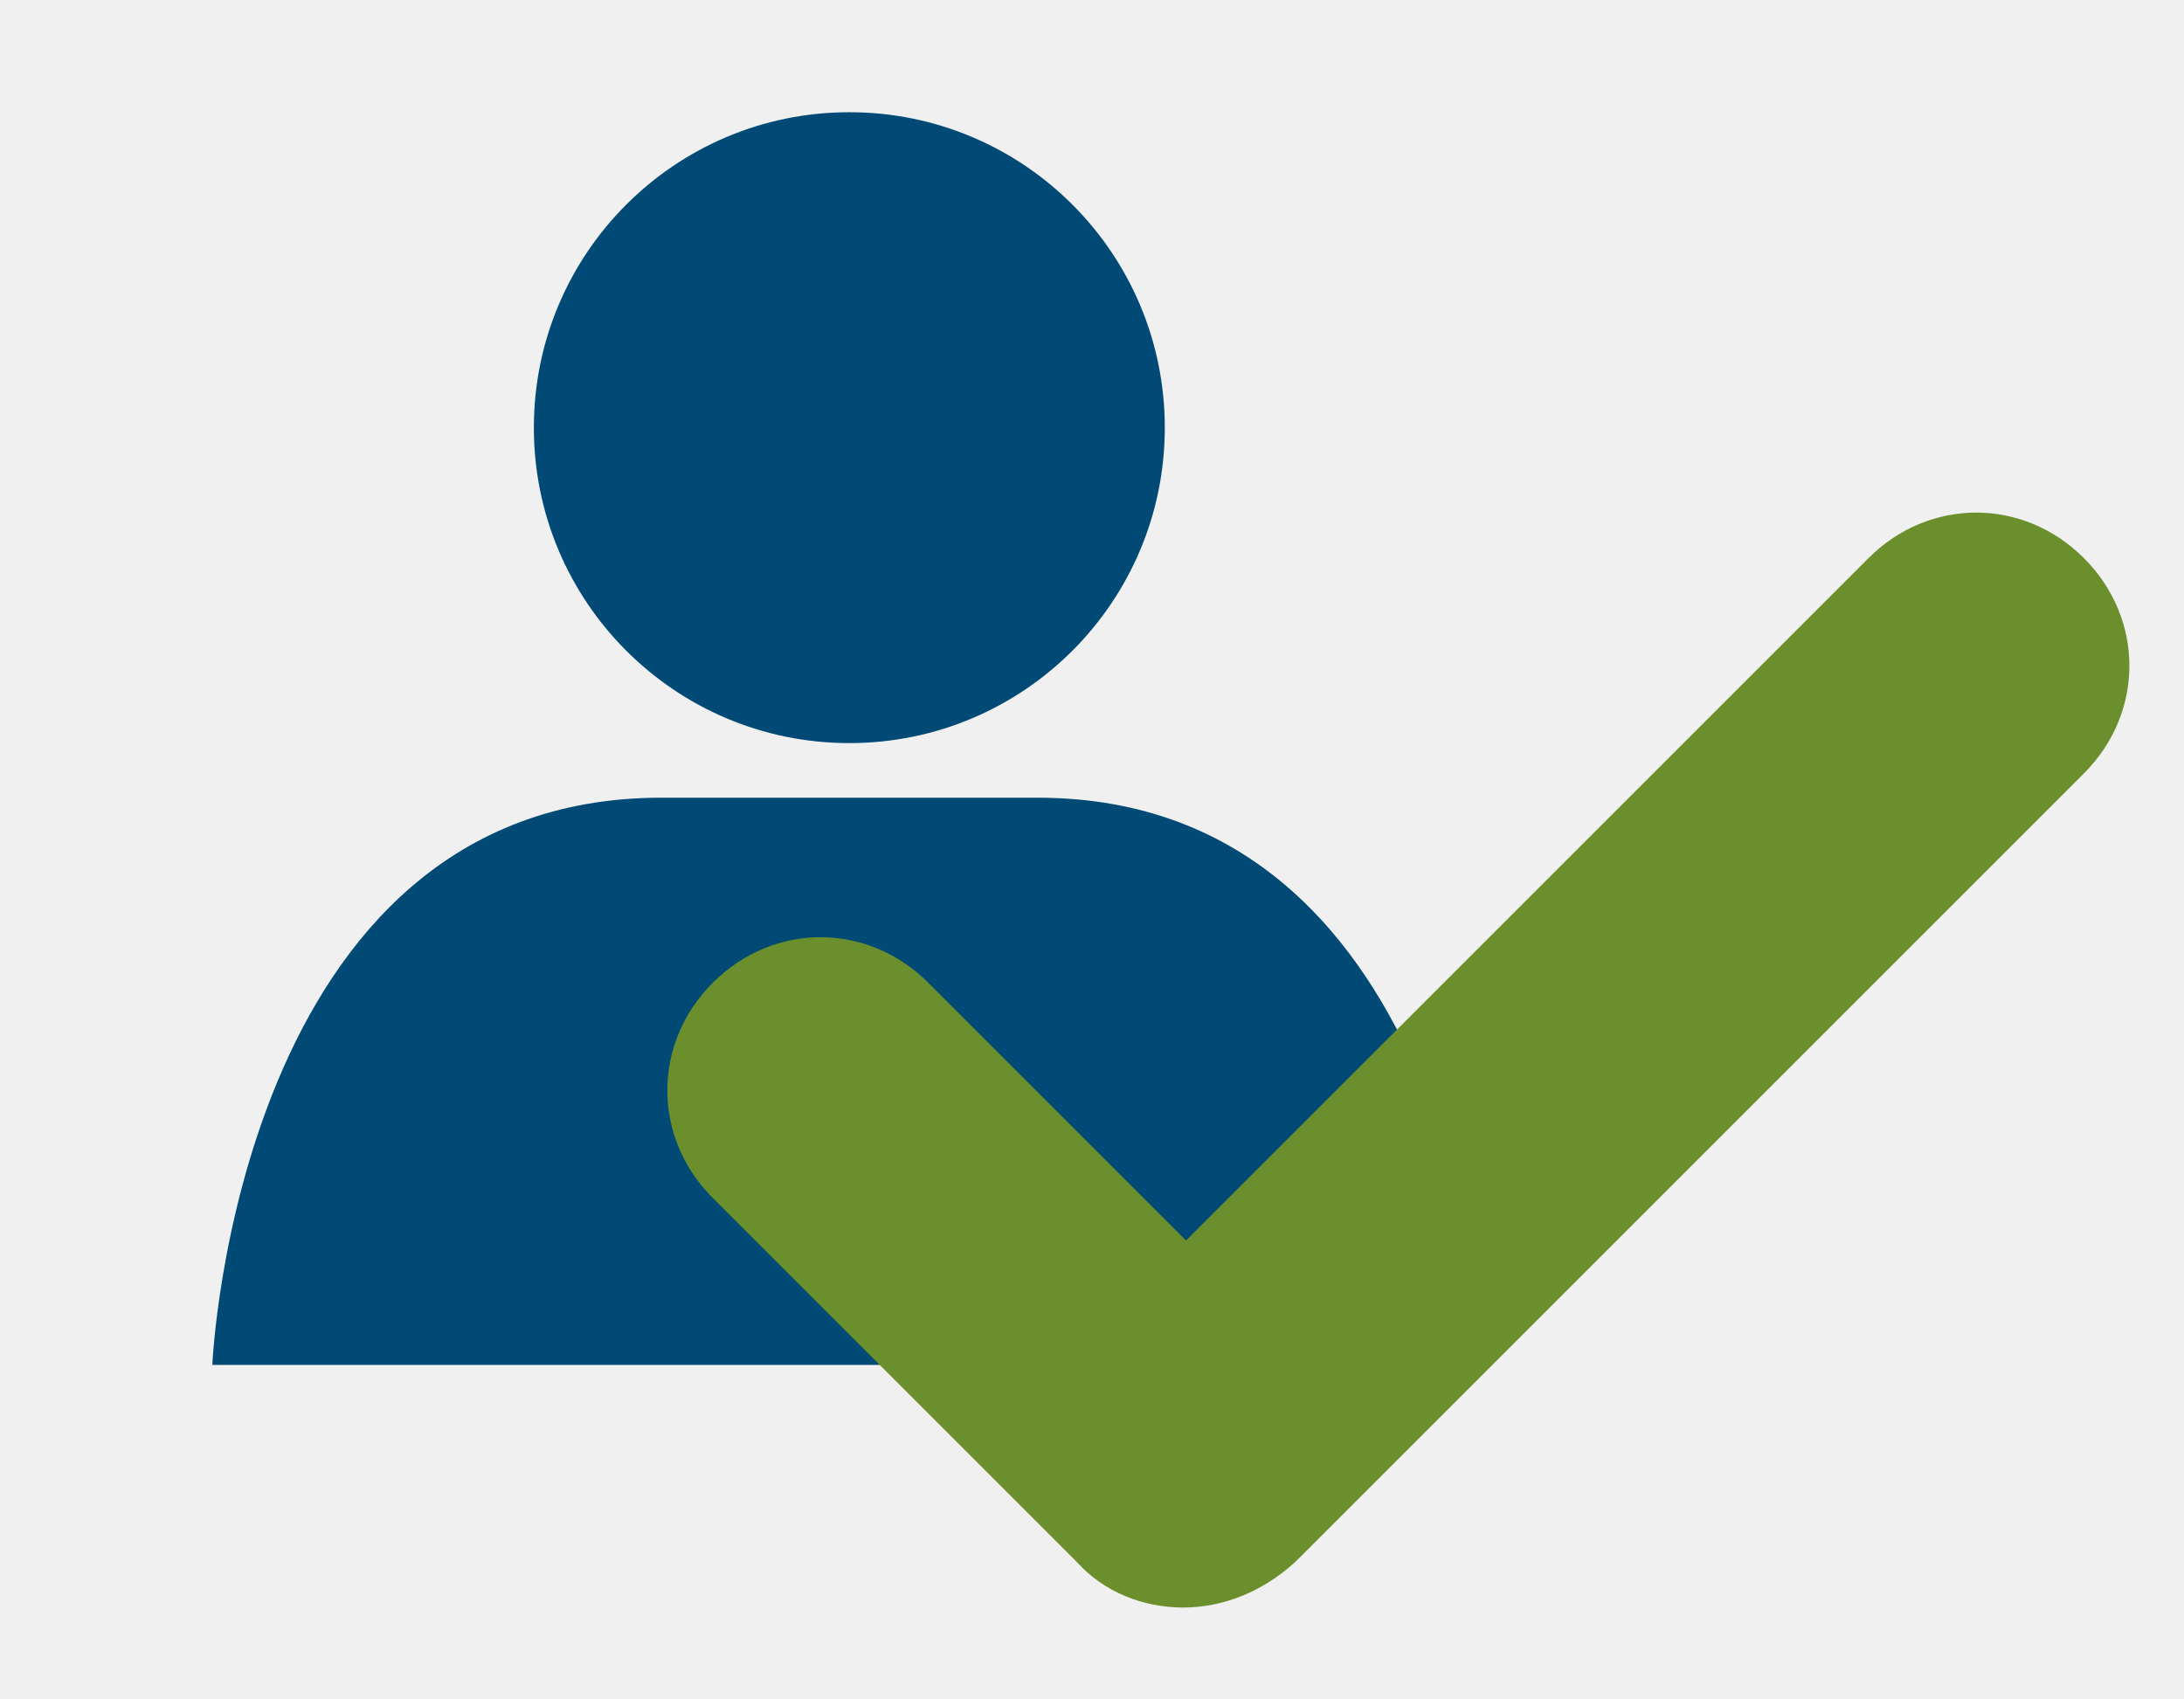
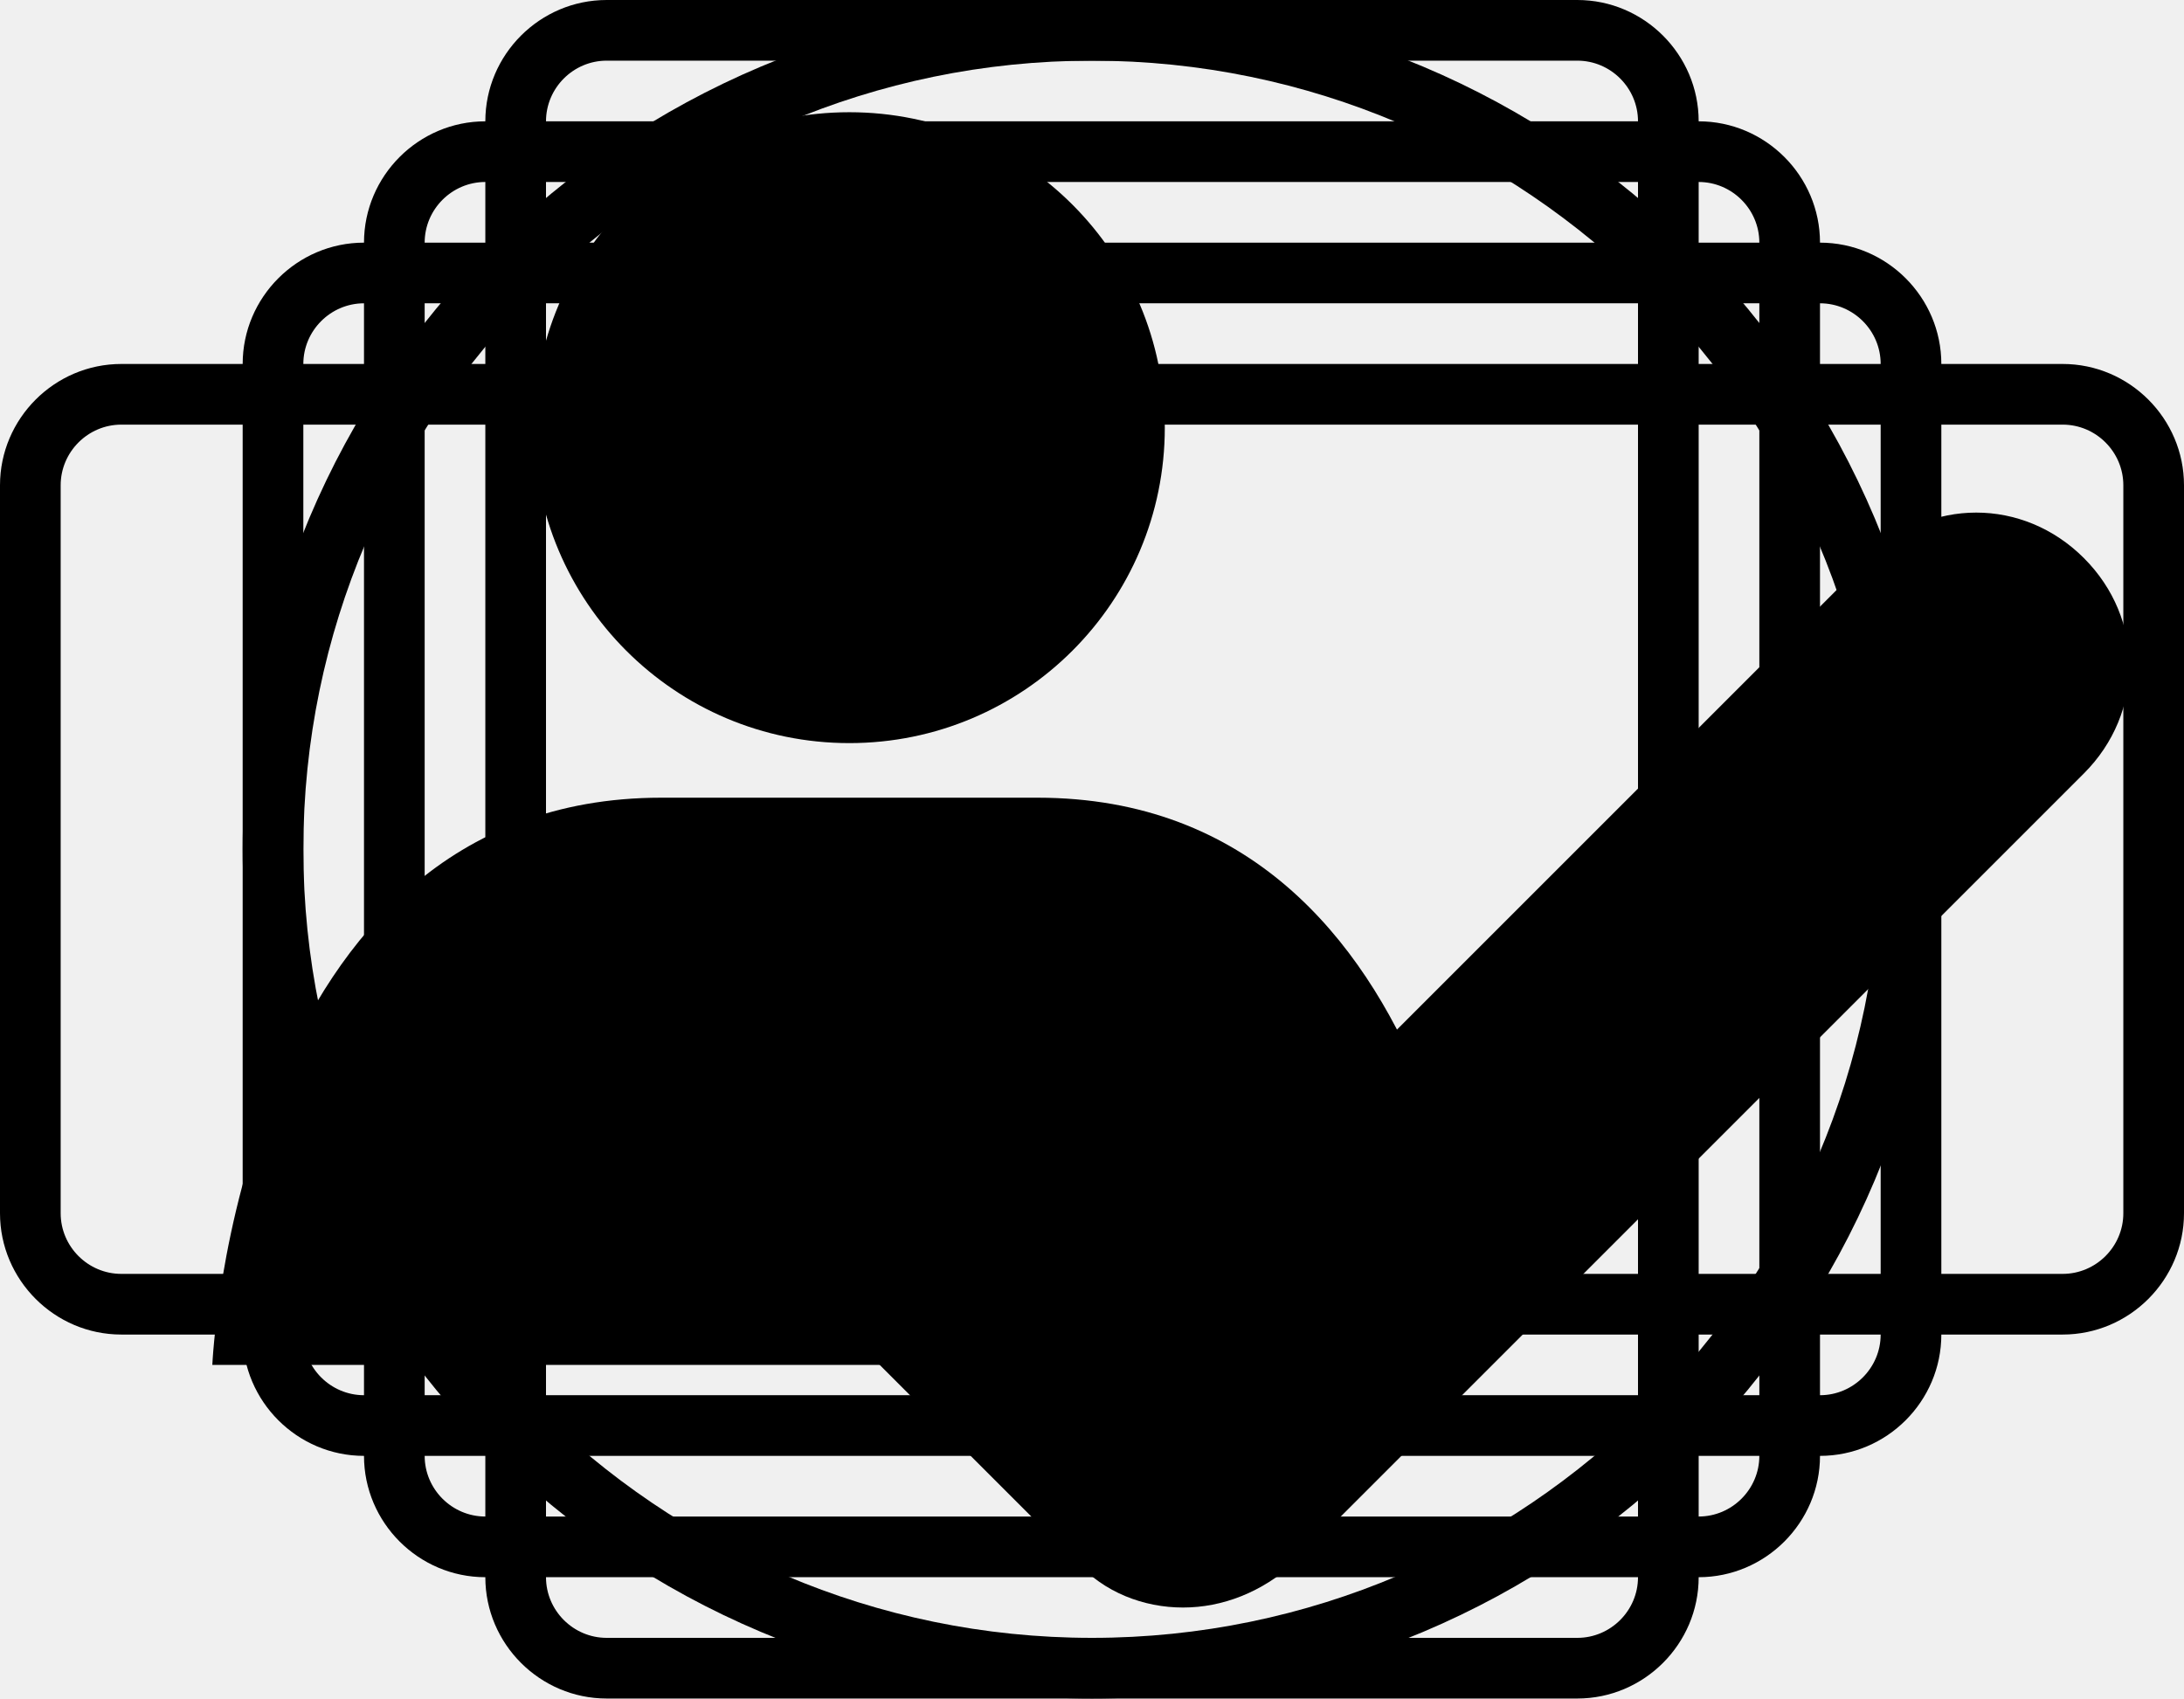
- <svg xmlns="http://www.w3.org/2000/svg" version="1.1" x="0px" y="0px" viewBox="0 0 72 56" style="enable-background:new 0 0 72 56;" xml:space="preserve">
-   <style type="text/css">
- 	.st0{display:none;}
- 	.st1{display:inline;opacity:0.25;}
- 	.st2{fill:#014A75;}
- 	.st3{fill:#FFFFFF;}
- 	.st4{fill:#027AC1;}
- 	.st5{fill:none;stroke:#000000;stroke-miterlimit:10;}
- 	.st6{fill:#6C8F2E;}
- 	.st7{fill:none;stroke:#6C8F2E;stroke-width:2;stroke-linejoin:round;stroke-miterlimit:10;}
- 	.st8{fill:#6C8F2E;stroke:#6C8F2E;stroke-miterlimit:10;}
- </style>
+ <svg xmlns="http://www.w3.org/2000/svg" version="1.1" x="0px" y="0px" viewBox="0 0 72 56" xml:space="preserve">
  <g id="Template" class="st0">
    <g class="st1">
      <path d="M52,2c1.1,0,2,0.9,2,2v48c0,1.1-0.9,2-2,2H20c-1.1,0-2-0.9-2-2V4c0-1.1,0.9-2,2-2H52 M52,0H20c-2.2,0-4,1.8-4,4v48    c0,2.2,1.8,4,4,4h32c2.2,0,4-1.8,4-4V4C56,1.8,54.2,0,52,0L52,0z" />
    </g>
    <g class="st1">
      <path d="M56,6c1.1,0,2,0.9,2,2v40c0,1.1-0.9,2-2,2H16c-1.1,0-2-0.9-2-2V8c0-1.1,0.9-2,2-2H56 M56,4H16c-2.2,0-4,1.8-4,4v40    c0,2.2,1.8,4,4,4h40c2.2,0,4-1.8,4-4V8C60,5.8,58.2,4,56,4L56,4z" />
    </g>
    <g class="st1">
      <path d="M60,10c1.1,0,2,0.9,2,2v32c0,1.1-0.9,2-2,2H12c-1.1,0-2-0.9-2-2V12c0-1.1,0.9-2,2-2H60 M60,8H12c-2.2,0-4,1.8-4,4v32    c0,2.2,1.8,4,4,4h48c2.2,0,4-1.8,4-4V12C64,9.8,62.2,8,60,8L60,8z" />
    </g>
    <g class="st1">
      <path d="M68,14c1.1,0,2,0.9,2,2v24c0,1.1-0.9,2-2,2H4c-1.1,0-2-0.9-2-2V16c0-1.1,0.9-2,2-2H68 M68,12H4c-2.2,0-4,1.8-4,4v24    c0,2.2,1.8,4,4,4h64c2.2,0,4-1.8,4-4V16C72,13.8,70.2,12,68,12L68,12z" />
    </g>
    <g class="st1">
      <path d="M36,2c14.3,0,26,11.7,26,26S50.3,54,36,54S10,42.3,10,28S21.7,2,36,2 M36,0C20.5,0,8,12.5,8,28s12.5,28,28,28    s28-12.5,28-28S51.5,0,36,0L36,0z" />
    </g>
  </g>
  <g id="Developers">
</g>
  <g id="Domain_Name_Settings">
</g>
  <g id="Email">
</g>
  <g id="Signing_Up">
    <g>
      <circle class="st2" cx="28" cy="14.1" r="10.4" />
    </g>
    <g>
      <path class="st2" d="M34.2,26.3C48.2,26.3,49,45,49,45H7c0,0,0.8-18.7,14.8-18.7H34.2z" />
    </g>
    <g>
      <path class="st6" d="M39,53c-1.3,0-2.6-0.5-3.5-1.5l-12-12c-2-2-2-5.1,0-7.1c2-2,5.1-2,7.1,0l8.5,8.5l22.5-22.5c2-2,5.1-2,7.1,0    c2,2,2,5.1,0,7.1l-26,26C41.6,52.5,40.3,53,39,53z" />
    </g>
  </g>
  <g id="Privacy_and_Whois">
</g>
  <g id="Trade_Accounts">
</g>
  <g id="Contact_Information">
</g>
</svg>
